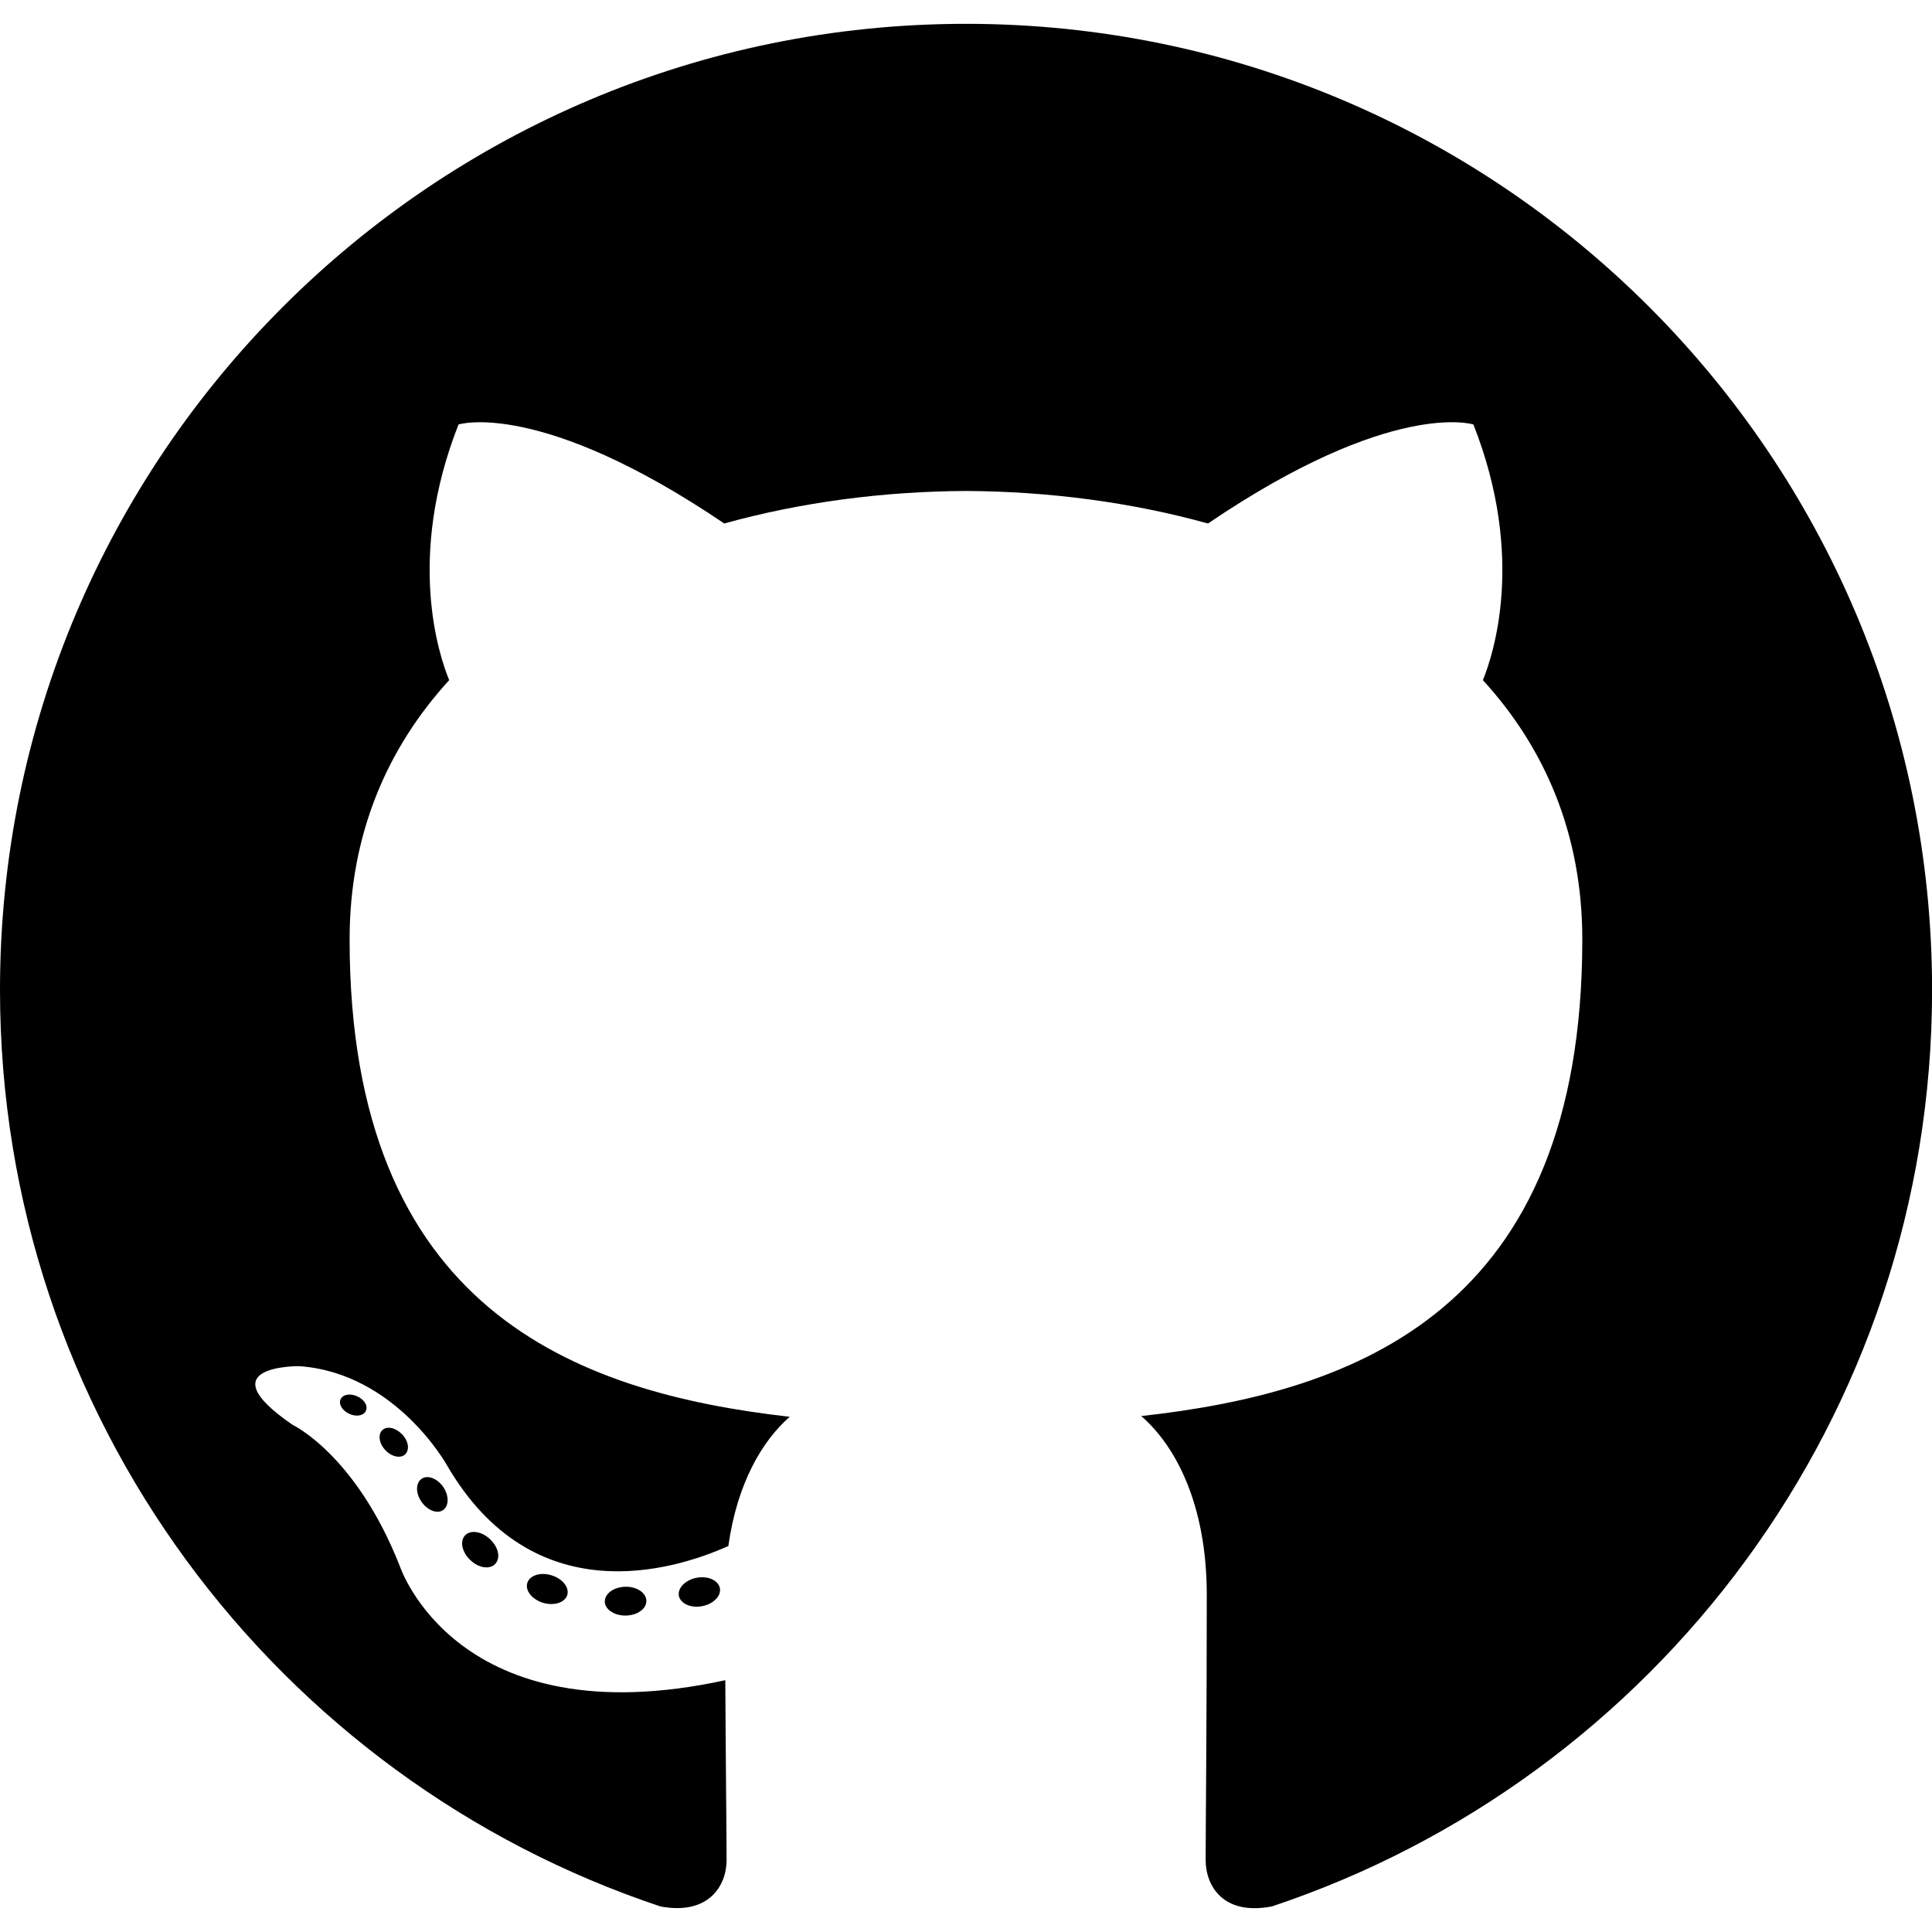
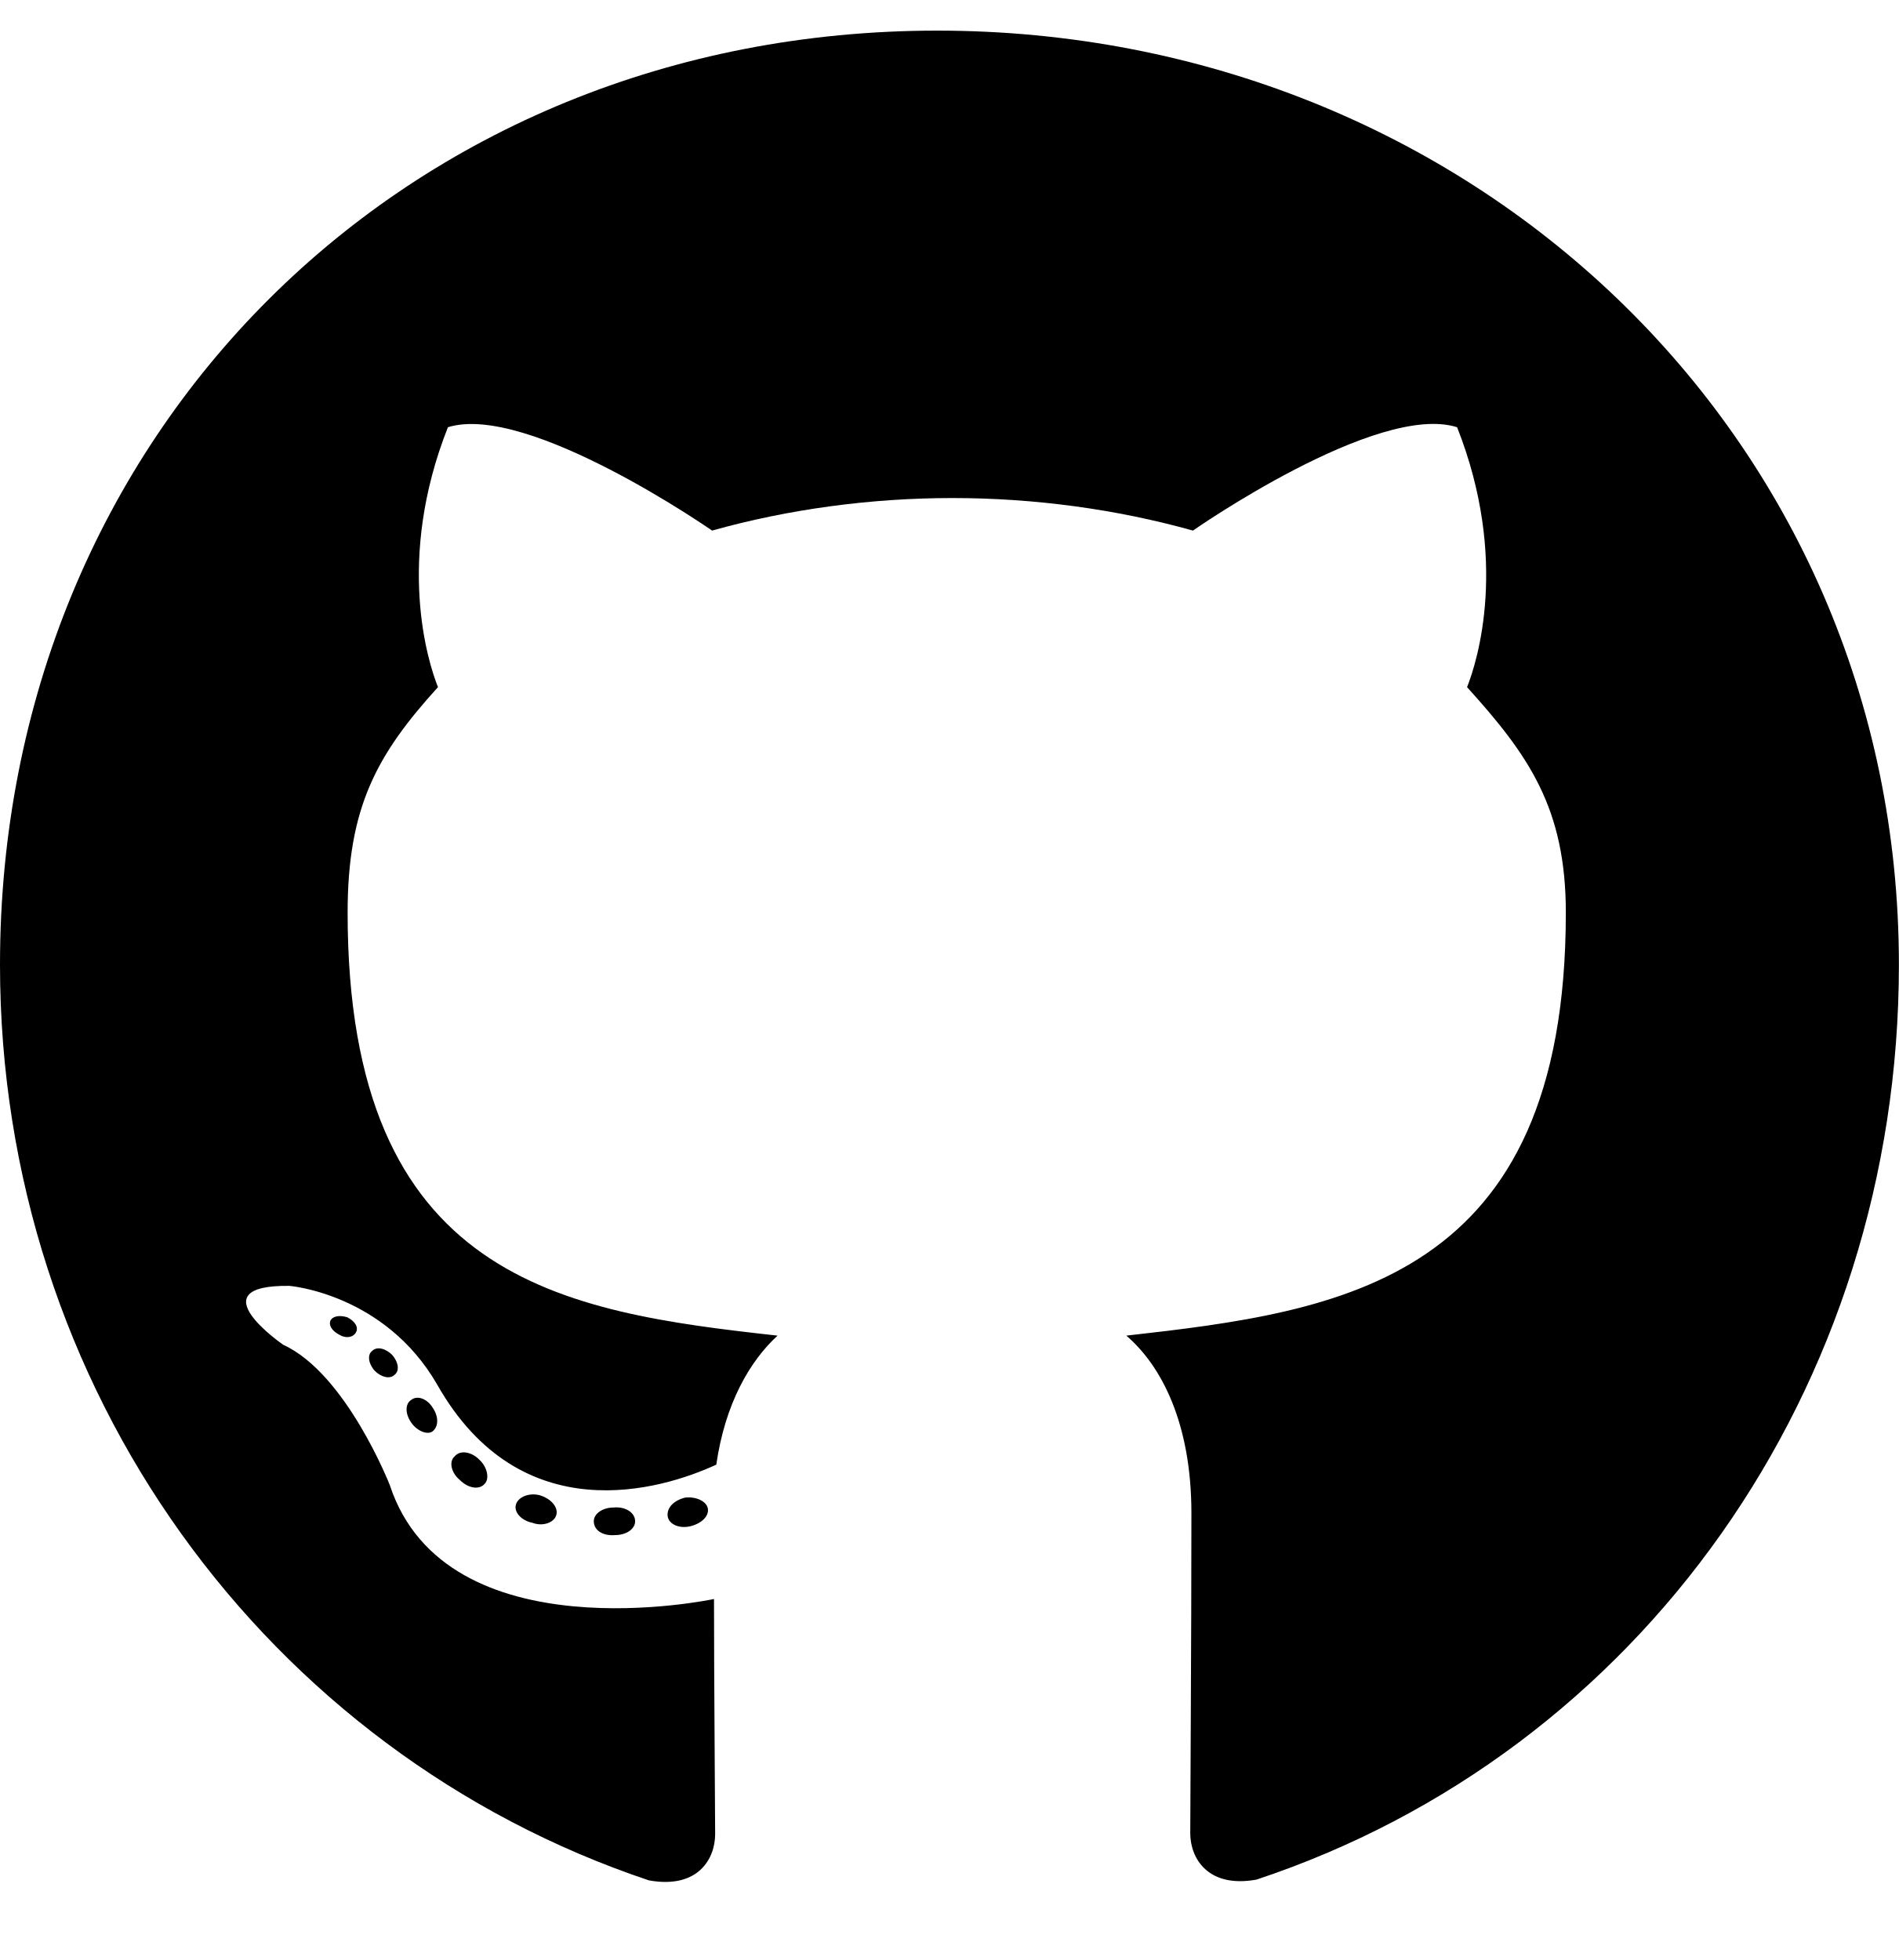
- <svg xmlns="http://www.w3.org/2000/svg" version="1.1" id="Capa_1" x="0px" y="0px" viewBox="0 0 24 24" style="enable-background:new 0 0 24 24;" xml:space="preserve" width="512" height="512">
-   <g>
-     <path style="fill-rule:evenodd;clip-rule:evenodd;" d="M12,0.296c-6.627,0-12,5.372-12,12c0,5.302,3.438,9.8,8.206,11.387   c0.6,0.111,0.82-0.26,0.82-0.577c0-0.286-0.011-1.231-0.016-2.234c-3.338,0.726-4.043-1.416-4.043-1.416   C4.421,18.069,3.635,17.7,3.635,17.7c-1.089-0.745,0.082-0.729,0.082-0.729c1.205,0.085,1.839,1.237,1.839,1.237   c1.07,1.834,2.807,1.304,3.492,0.997C9.156,18.429,9.467,17.9,9.81,17.6c-2.665-0.303-5.467-1.332-5.467-5.93   c0-1.31,0.469-2.381,1.237-3.221C5.455,8.146,5.044,6.926,5.696,5.273c0,0,1.008-0.322,3.301,1.23   C9.954,6.237,10.98,6.104,12,6.099c1.02,0.005,2.047,0.138,3.006,0.404c2.29-1.553,3.297-1.23,3.297-1.23   c0.653,1.653,0.242,2.873,0.118,3.176c0.769,0.84,1.235,1.911,1.235,3.221c0,4.609-2.807,5.624-5.479,5.921   c0.43,0.372,0.814,1.103,0.814,2.222c0,1.606-0.014,2.898-0.014,3.293c0,0.319,0.216,0.694,0.824,0.576   c4.766-1.589,8.2-6.085,8.2-11.385C24,5.669,18.627,0.296,12,0.296z" />
-     <path d="M4.545,17.526c-0.026,0.06-0.12,0.078-0.206,0.037c-0.087-0.039-0.136-0.121-0.108-0.18   c0.026-0.061,0.12-0.078,0.207-0.037C4.525,17.384,4.575,17.466,4.545,17.526L4.545,17.526z" />
-     <path d="M5.031,18.068c-0.057,0.053-0.169,0.028-0.245-0.055c-0.079-0.084-0.093-0.196-0.035-0.249   c0.059-0.053,0.167-0.028,0.246,0.056C5.076,17.903,5.091,18.014,5.031,18.068L5.031,18.068z" />
-     <path d="M5.504,18.759c-0.074,0.051-0.194,0.003-0.268-0.103c-0.074-0.107-0.074-0.235,0.002-0.286   c0.074-0.051,0.193-0.005,0.268,0.101C5.579,18.579,5.579,18.707,5.504,18.759L5.504,18.759z" />
-     <path d="M6.152,19.427c-0.066,0.073-0.206,0.053-0.308-0.046c-0.105-0.097-0.134-0.234-0.068-0.307   c0.067-0.073,0.208-0.052,0.311,0.046C6.191,19.217,6.222,19.355,6.152,19.427L6.152,19.427z" />
-     <path d="M7.047,19.814c-0.029,0.094-0.164,0.137-0.3,0.097C6.611,19.87,6.522,19.76,6.55,19.665   c0.028-0.095,0.164-0.139,0.301-0.096C6.986,19.609,7.075,19.719,7.047,19.814L7.047,19.814z" />
-     <path d="M8.029,19.886c0.003,0.099-0.112,0.181-0.255,0.183c-0.143,0.003-0.26-0.077-0.261-0.174c0-0.1,0.113-0.181,0.256-0.184   C7.912,19.708,8.029,19.788,8.029,19.886L8.029,19.886z" />
-     <path d="M8.943,19.731c0.017,0.096-0.082,0.196-0.224,0.222c-0.139,0.026-0.268-0.034-0.286-0.13   c-0.017-0.099,0.084-0.198,0.223-0.224C8.797,19.574,8.925,19.632,8.943,19.731L8.943,19.731z" />
-   </g>
+ <svg xmlns="http://www.w3.org/2000/svg" viewBox="0 0 496 512">
+   <path d="M165.9 397.4c0 2-2.3 3.6-5.2 3.6-3.3.3-5.6-1.3-5.6-3.6 0-2 2.3-3.6 5.2-3.6 3-.3 5.6 1.3 5.6 3.6zm-31.1-4.5c-.7 2 1.3 4.3 4.3 4.9 2.6 1 5.6 0 6.2-2s-1.3-4.3-4.3-5.2c-2.6-.7-5.5.3-6.2 2.3zm44.2-1.7c-2.9.7-4.9 2.6-4.6 4.9.3 2 2.9 3.3 5.9 2.6 2.9-.7 4.9-2.6 4.6-4.6-.3-1.9-3-3.2-5.9-2.9zM244.8 8C106.1 8 0 113.3 0 252c0 110.9 69.8 205.8 169.5 239.2 12.8 2.3 17.3-5.6 17.3-12.1 0-6.2-.3-40.4-.3-61.4 0 0-70 15-84.7-29.8 0 0-11.4-29.1-27.8-36.6 0 0-22.9-15.7 1.6-15.4 0 0 24.9 2 38.6 25.8 21.9 38.6 58.6 27.5 72.9 20.9 2.3-16 8.8-27.1 16-33.7-55.9-6.2-112.3-14.3-112.3-110.5 0-27.5 7.6-41.3 23.6-58.9-2.6-6.5-11.1-33.3 2.6-67.9 20.9-6.5 69 27 69 27 20-5.6 41.5-8.5 62.8-8.5s42.8 2.9 62.8 8.5c0 0 48.1-33.6 69-27 13.7 34.7 5.2 61.4 2.6 67.9 16 17.7 25.8 31.5 25.8 58.9 0 96.5-58.9 104.2-114.8 110.5 9.2 7.9 17 22.9 17 46.4 0 33.7-.3 75.4-.3 83.6 0 6.5 4.6 14.4 17.3 12.1C428.2 457.8 496 362.9 496 252 496 113.3 383.5 8 244.8 8zM97.2 352.9c-1.3 1-1 3.3.7 5.2 1.6 1.6 3.9 2.3 5.2 1 1.3-1 1-3.3-.7-5.2-1.6-1.6-3.9-2.3-5.2-1zm-10.8-8.1c-.7 1.3.3 2.9 2.3 3.9 1.6 1 3.6.7 4.3-.7.7-1.3-.3-2.9-2.3-3.9-2-.6-3.6-.3-4.3.7zm32.4 35.6c-1.6 1.3-1 4.3 1.3 6.2 2.3 2.3 5.2 2.6 6.5 1 1.3-1.3.7-4.3-1.3-6.2-2.2-2.3-5.2-2.6-6.5-1zm-11.4-14.7c-1.6 1-1.6 3.6 0 5.9 1.6 2.3 4.3 3.3 5.6 2.3 1.6-1.3 1.6-3.9 0-6.2-1.4-2.3-4-3.3-5.6-2z" />
</svg>
